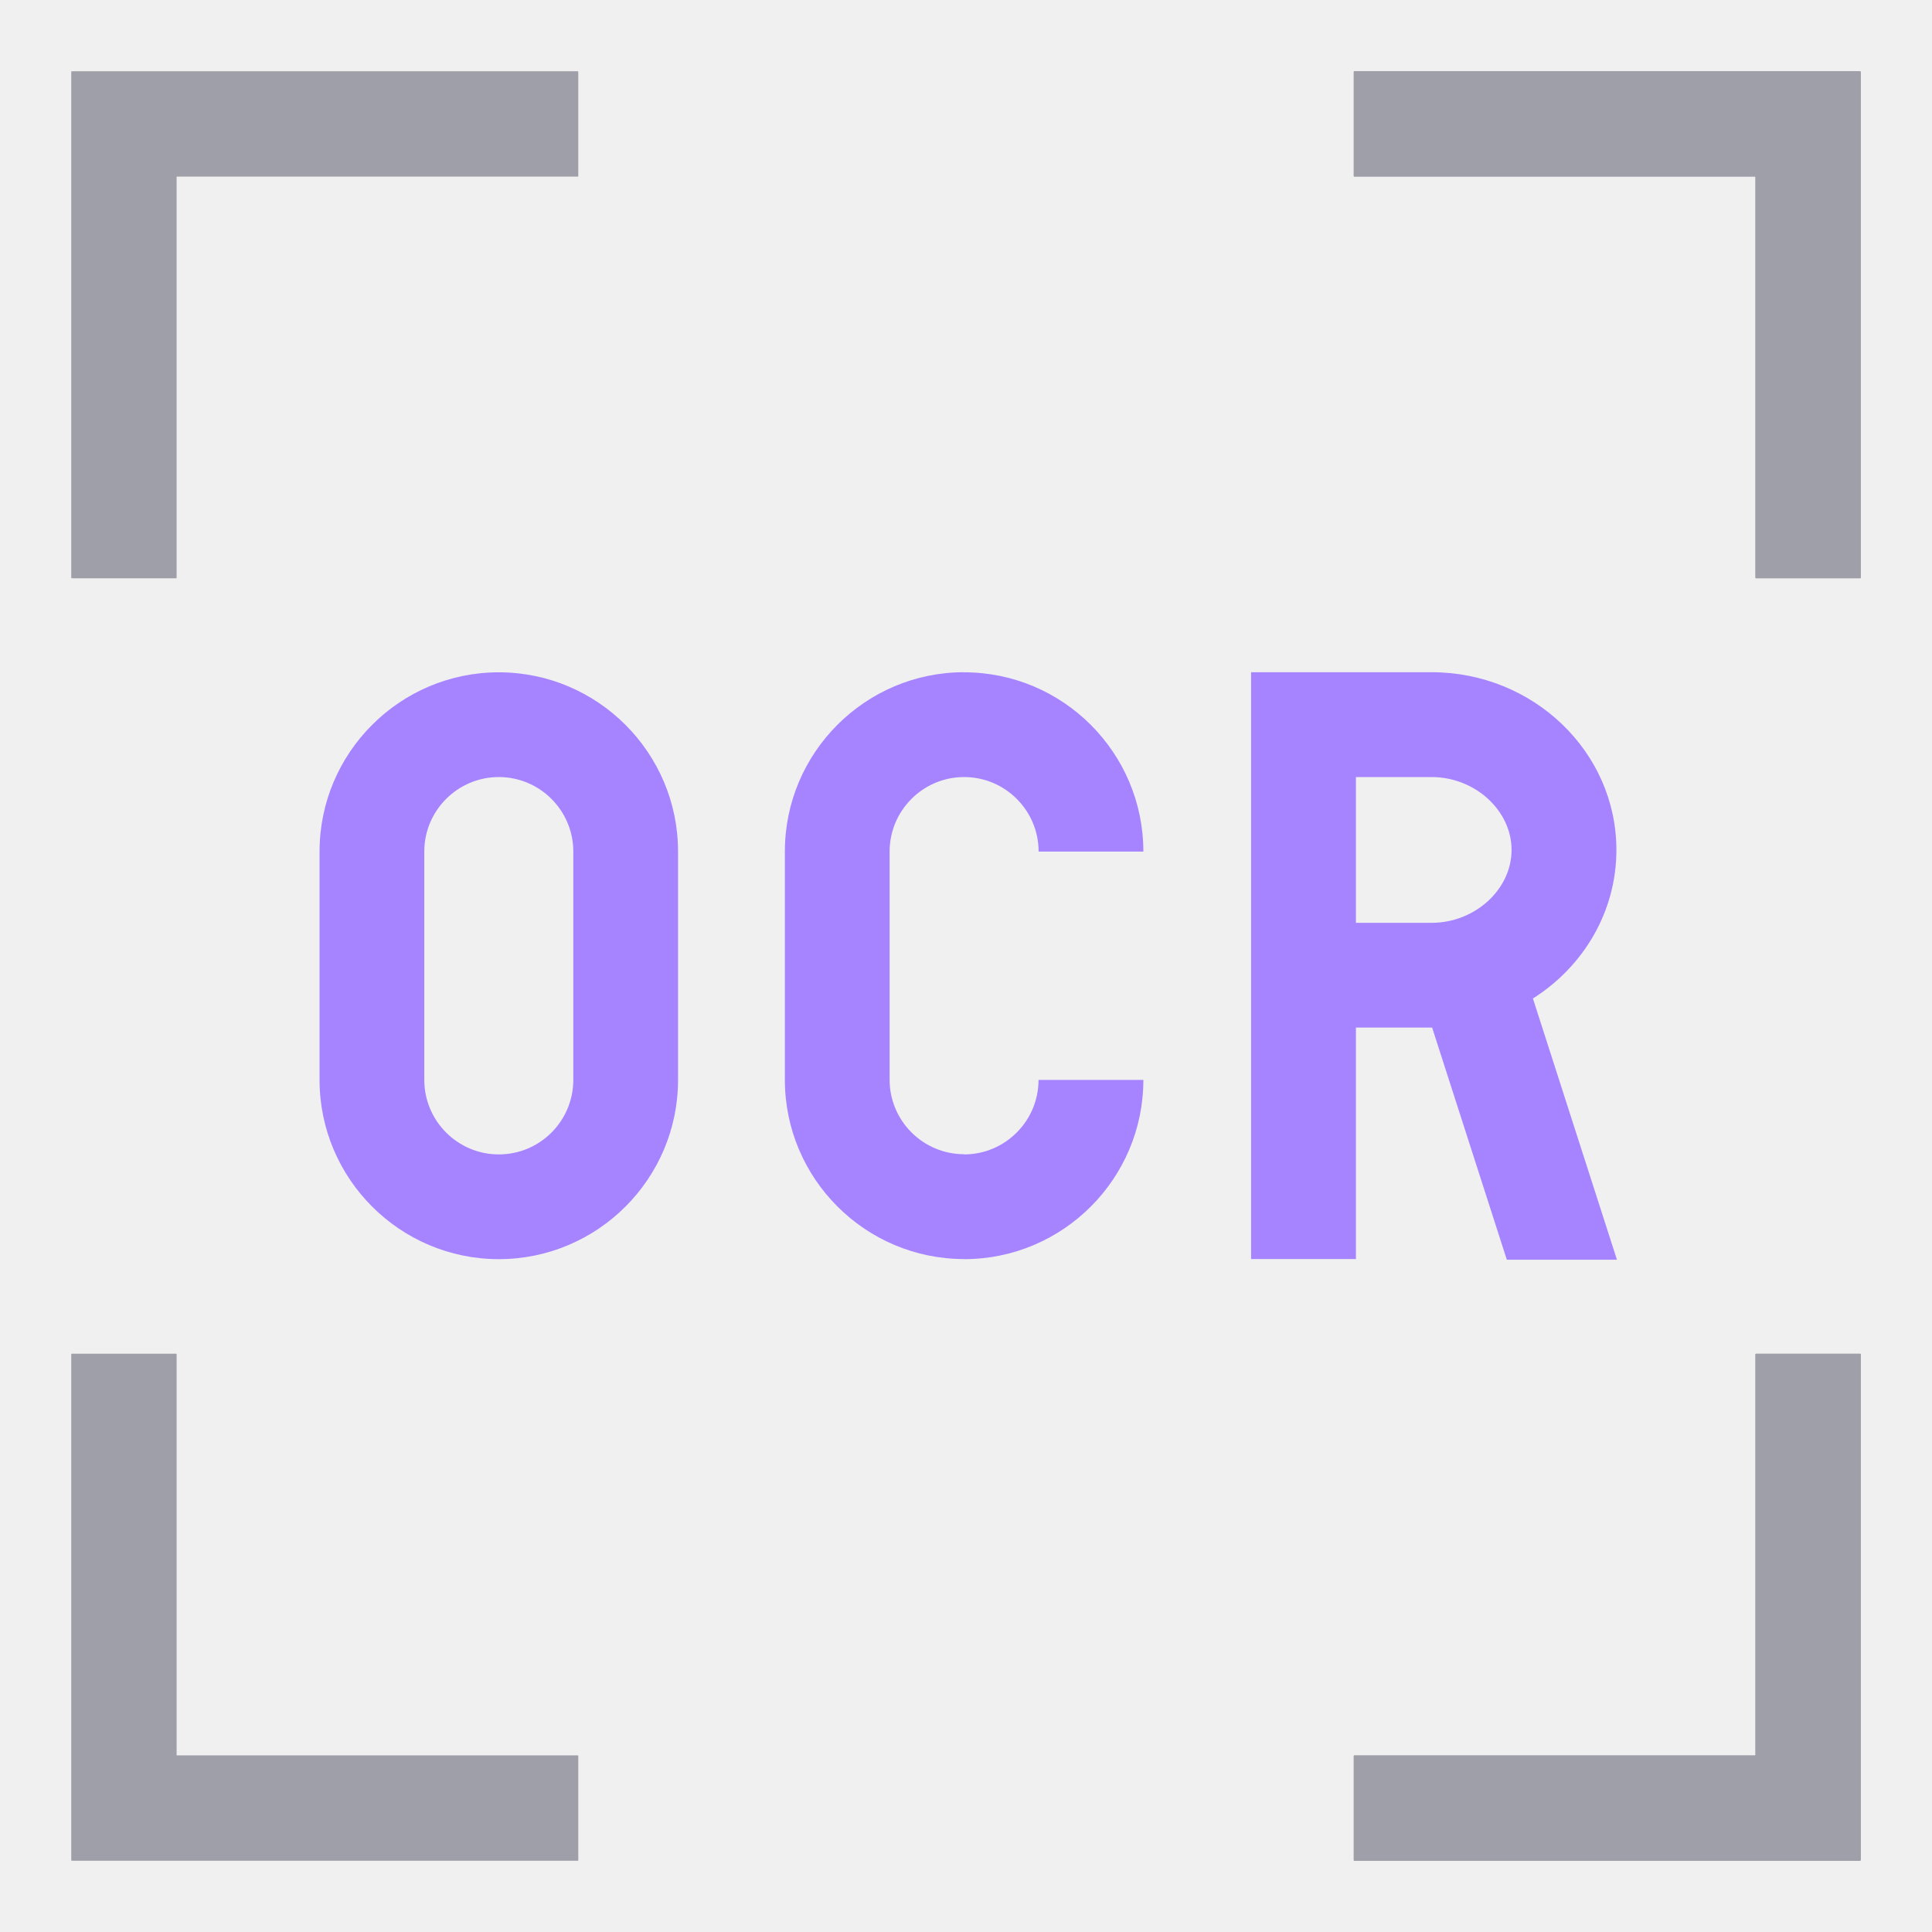
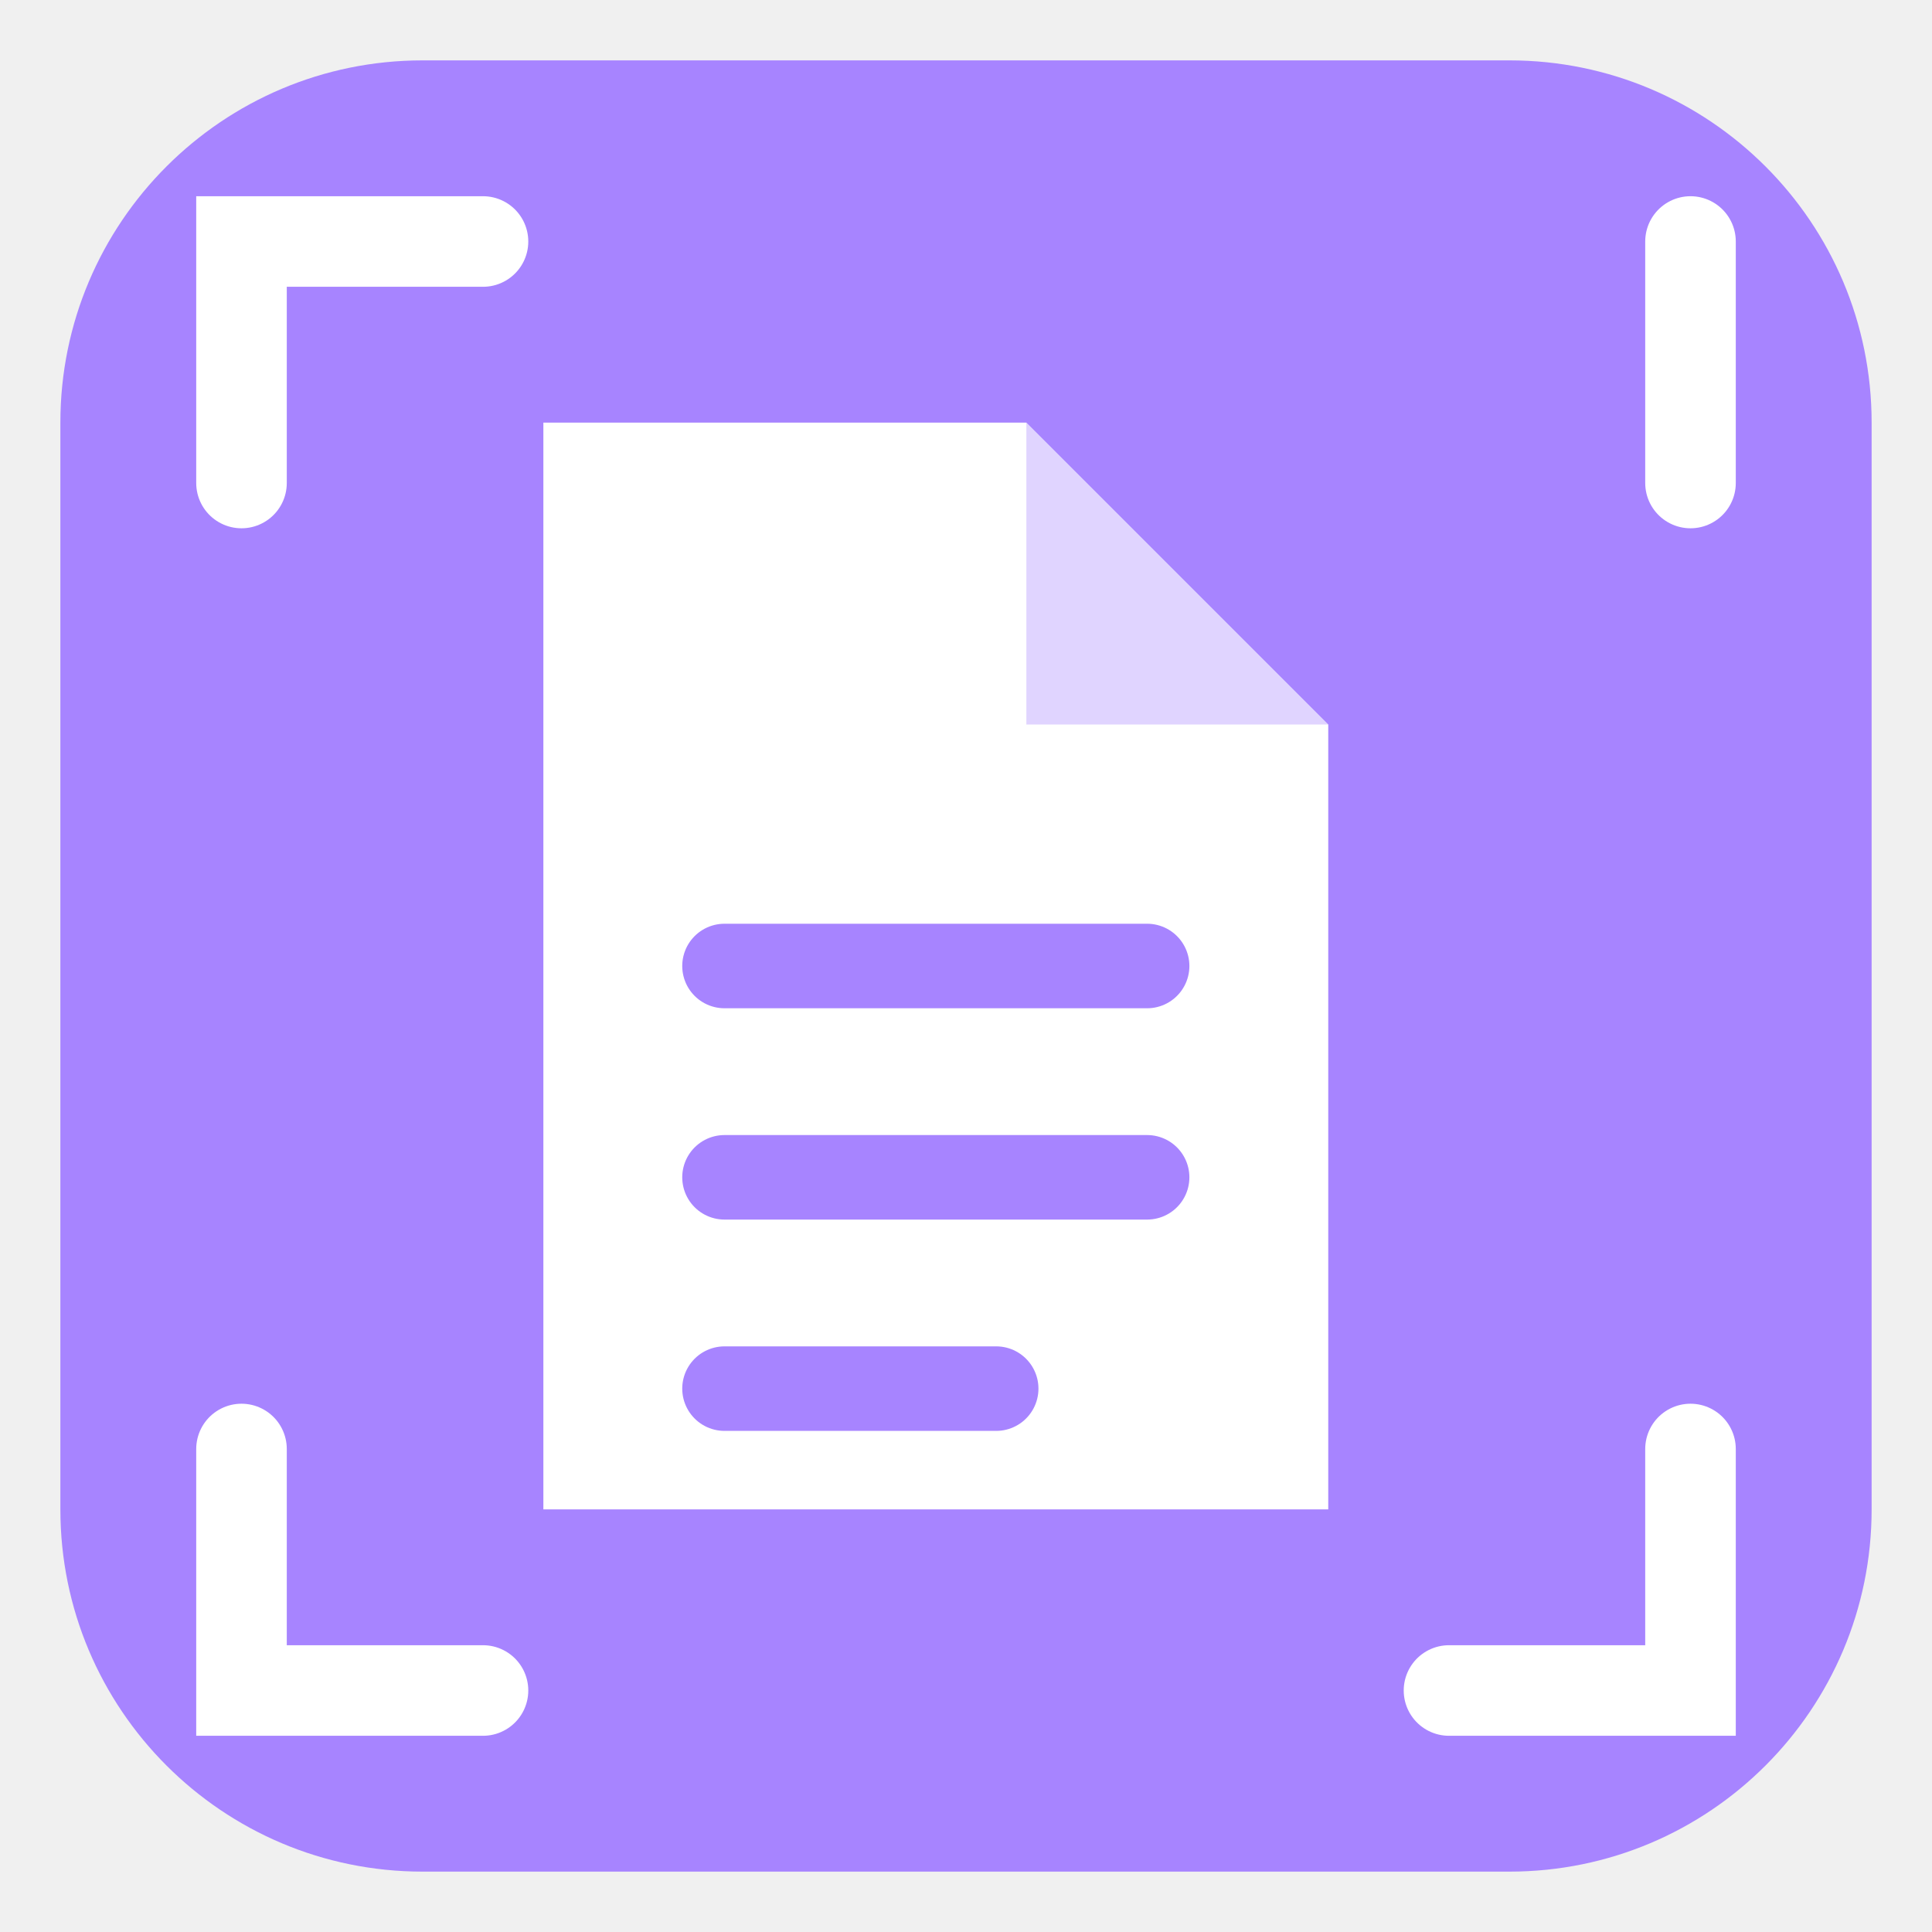
- <svg xmlns="http://www.w3.org/2000/svg" id="Vrstva_6" data-name="Vrstva 6" viewBox="42.38 42.38 215.24 215.24">
-   <defs>
-     <style>
-       .cls-1 {
-         fill: #7d8287;
-       }
- 
-       .cls-2 {
-         fill: #a784ff;
-       }
- 
-       .cls-3 {
-         fill: #9f9faa;
-       }
- 
-       .cls-4 {
-         fill: #f3e8ff;
-       }
- 
-       .cls-5 {
-         fill: #a0a0a5;
-       }
-     </style>
-   </defs>
-   <g>
-     <g>
-       <path class="cls-3" d="M106.79,249.65h-56.44v-56.44h11.68v44.76h44.76v11.68Z" />
-       <path class="cls-3" d="M106.79,249.65h-56.44v-56.44h11.68v44.76h44.76v11.68Z" />
-       <path class="cls-3" d="M106.79,249.65h-56.44v-56.44h11.68v44.76h44.76v11.68Z" />
-     </g>
-     <path class="cls-1" d="M249.65,249.65h-56.44v-11.68h44.76v-44.76h11.68v56.44Z" />
-     <path class="cls-1" d="M249.65,249.65h-56.44v-11.68h44.76v-44.76h11.68v56.44Z" />
-     <path class="cls-3" d="M249.65,249.65h-56.44v-11.68h44.76v-44.76h11.68v56.44Z" />
-     <path class="cls-5" d="M62.03,106.79h-11.68v-56.44h56.44v11.68h-44.76v44.76Z" />
-     <path class="cls-5" d="M62.03,106.79h-11.68v-56.44h56.44v11.68h-44.76v44.76Z" />
-     <path class="cls-3" d="M62.03,106.79h-11.68v-56.44h56.44v11.68h-44.76v44.76Z" />
-     <path class="cls-1" d="M249.65,106.79h-11.68v-44.76h-44.76v-11.68h56.44v56.44Z" />
-     <path class="cls-1" d="M249.65,106.79h-11.68v-44.76h-44.76v-11.68h56.44v56.44Z" />
-     <path class="cls-3" d="M249.65,106.79h-11.68v-44.76h-44.76v-11.68h56.44v56.44Z" />
-     <path class="cls-2" d="M97.95,182.66c-11.01,0-19.97-8.96-19.97-19.97v-25.44c0-11.01,8.96-19.97,19.97-19.97s19.97,8.96,19.97,19.97v25.44c0,11.01-8.96,19.97-19.97,19.97ZM97.95,128.95c-4.57,0-8.3,3.72-8.3,8.3v25.44c0,4.57,3.72,8.3,8.3,8.3s8.3-3.72,8.3-8.3v-25.44c0-4.57-3.72-8.3-8.3-8.3Z" />
-     <path class="cls-2" d="M213.16,153.62c5.6-3.54,9.3-9.63,9.3-16.55,0-10.92-9.24-19.8-20.59-19.8h-20.11v65.38h11.68v-25.79h8.43s.04,0,.06,0l8.32,25.86h12.27l-9.36-29.1ZM193.44,128.95h8.43c4.83,0,8.91,3.72,8.91,8.12s-4.08,8.12-8.91,8.12h-8.43v-16.24Z" />
-     <g>
-       <path class="cls-2" d="M149.79,170.98l-3.89,6.04,3.89,5.64c11.01,0,19.97-8.96,19.97-19.97h-11.68c0,4.57-3.72,8.3-8.29,8.3h0Z" />
-       <path class="cls-2" d="M158.08,137.25h11.68c0-11.01-8.96-19.97-19.97-19.97l-3.89,5.86,3.89,5.81c4.57,0,8.3,3.72,8.3,8.3h0Z" />
-       <path class="cls-2" d="M141.49,162.69v-25.44c0-4.57,3.72-8.3,8.3-8.3v-11.68c-11.01,0-19.97,8.96-19.97,19.97v25.44c0,11.01,8.96,19.97,19.97,19.97v-11.68c-4.57,0-8.3-3.72-8.3-8.3Z" />
-     </g>
-   </g>
+ <svg xmlns="http://www.w3.org/2000/svg" viewBox="0 0 64 64" width="64" height="64">
+   <rect x="2" y="2" width="60" height="60" rx="12" fill="#a784ff" />
+   <path d="M18 14 h16 l10 10 v26 H18 Z" fill="#ffffff" />
+   <path d="M34 14 v10 h10" fill="#a784ff" fill-opacity=".35" />
+   <path d="M24 32 h14 M24 39 h14 M24 46 h9" stroke="#a784ff" stroke-width="2.8" stroke-linecap="round" />
+   <path d="M8 16 V8 h8 M56 8 v8 M48 56 h8 v-8 M16 56 H8 v-8" stroke="#ffffff" stroke-width="3" fill="none" stroke-linecap="round" />
</svg>
